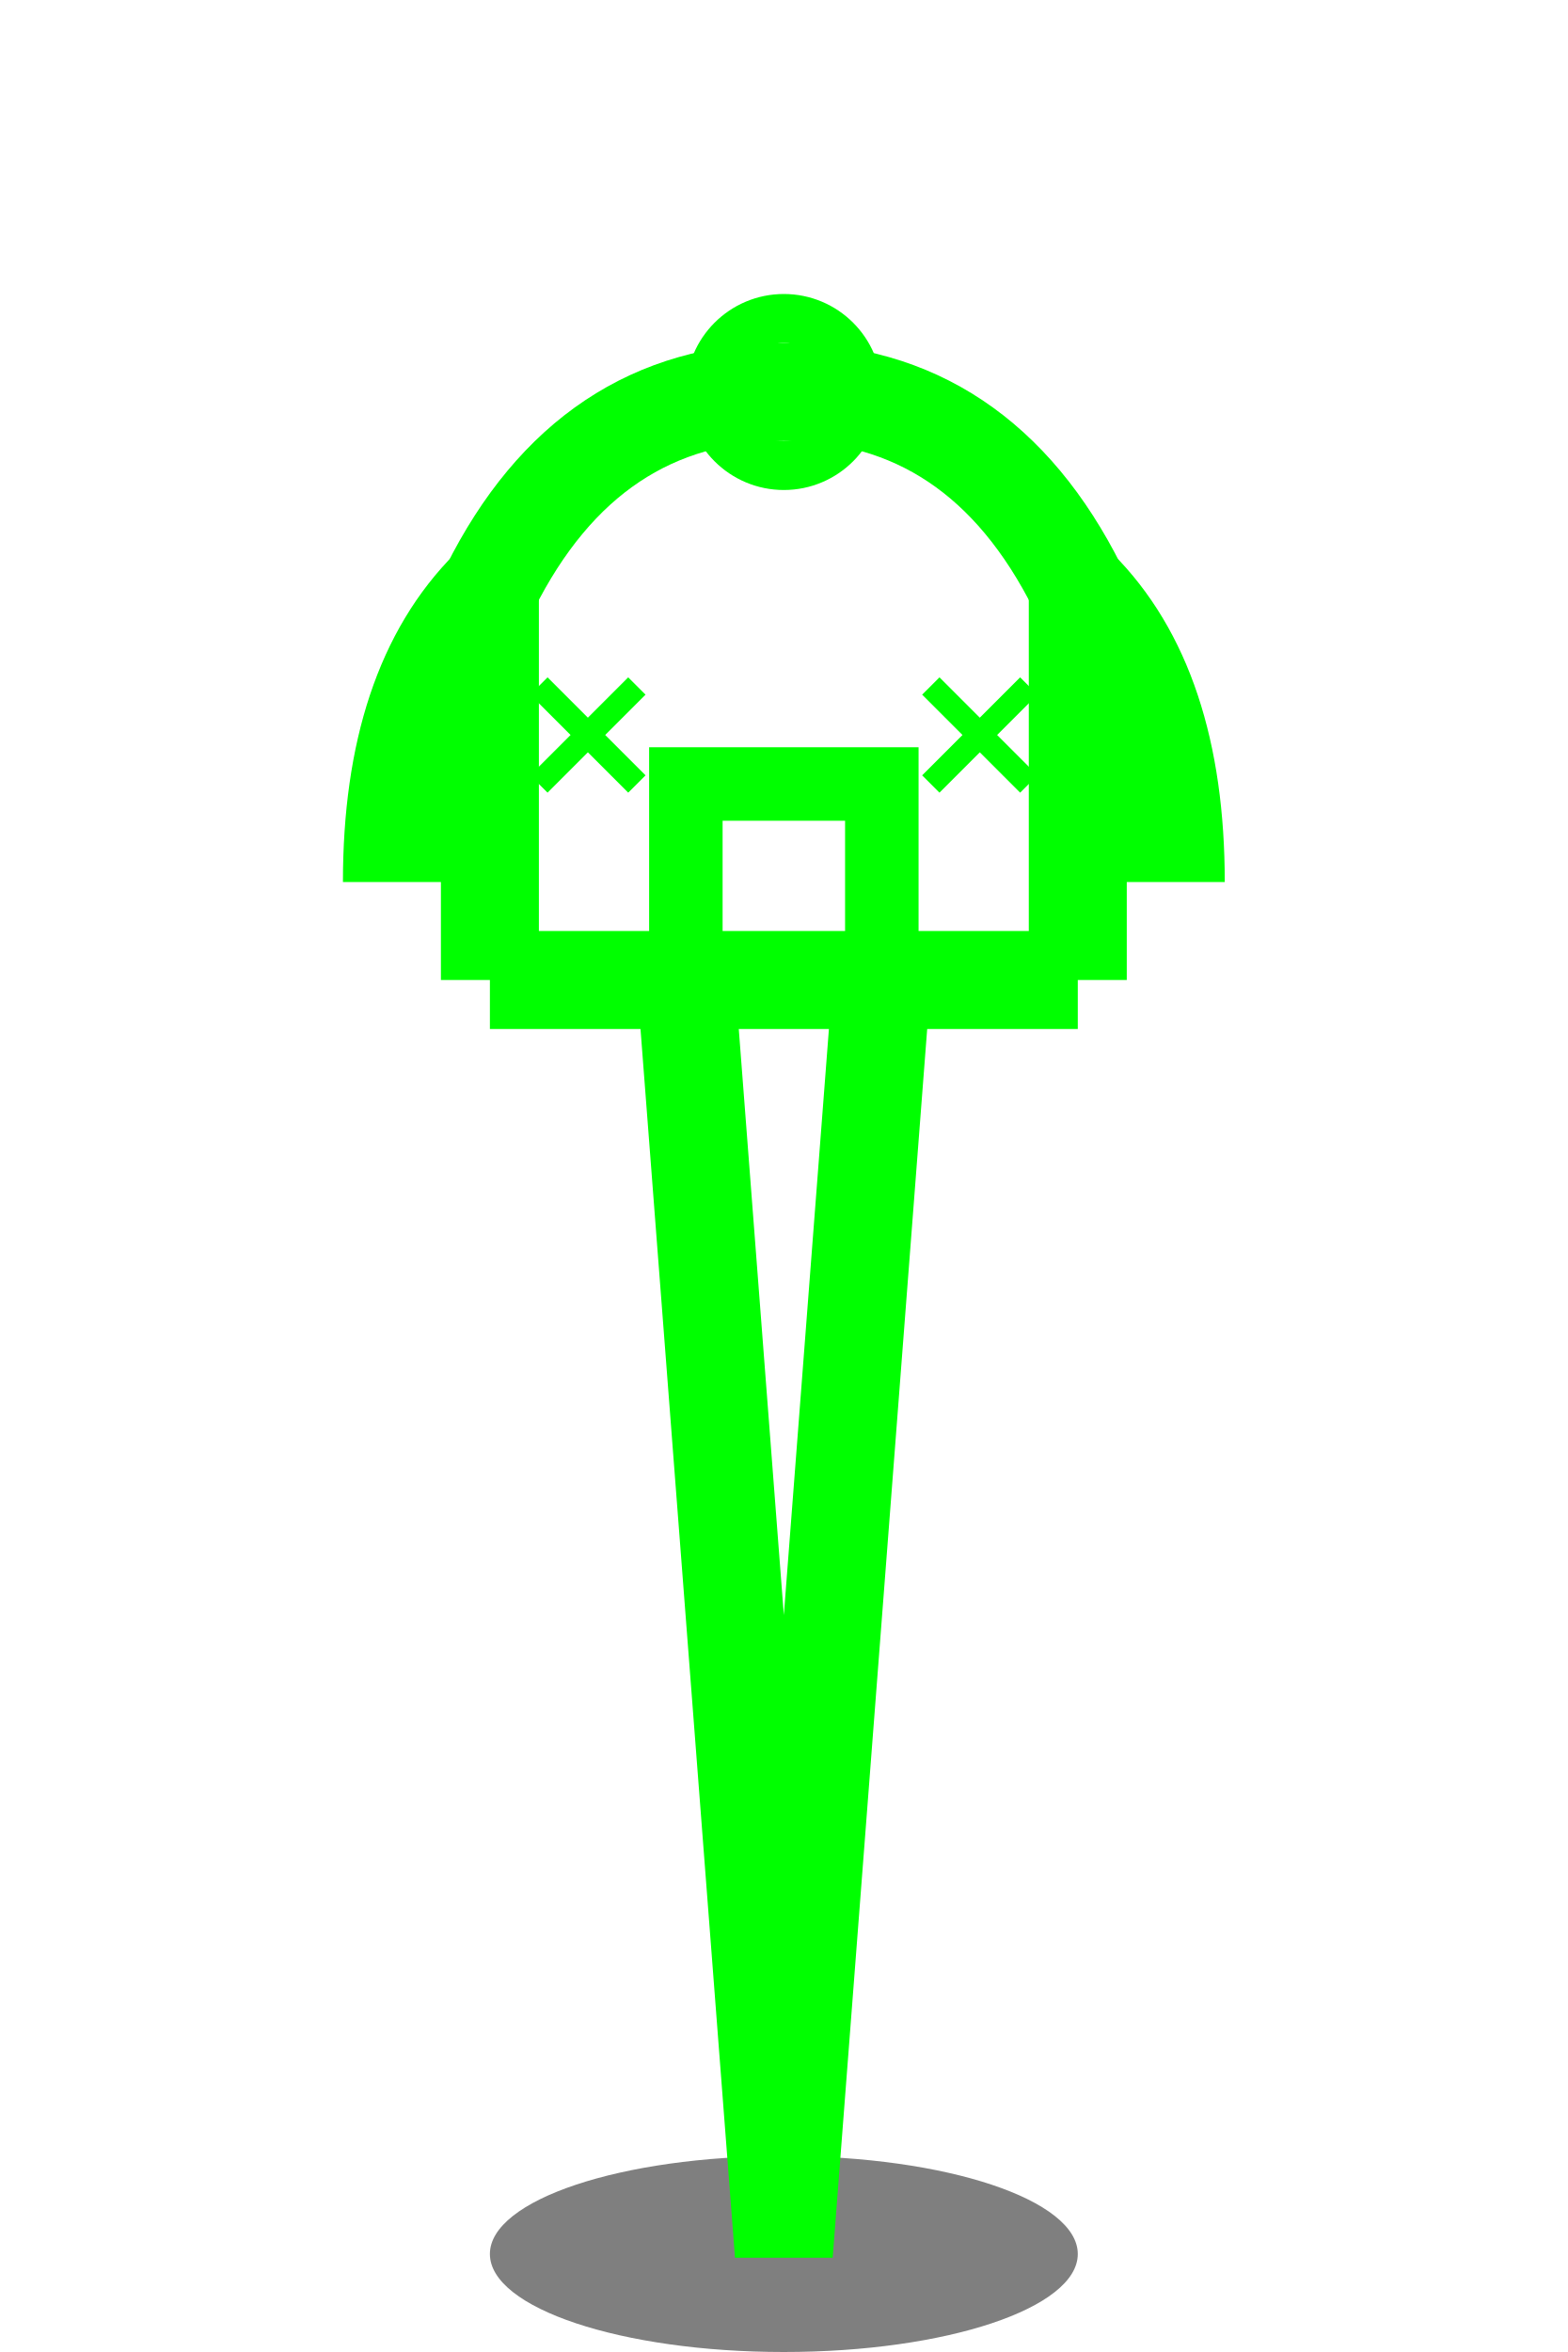
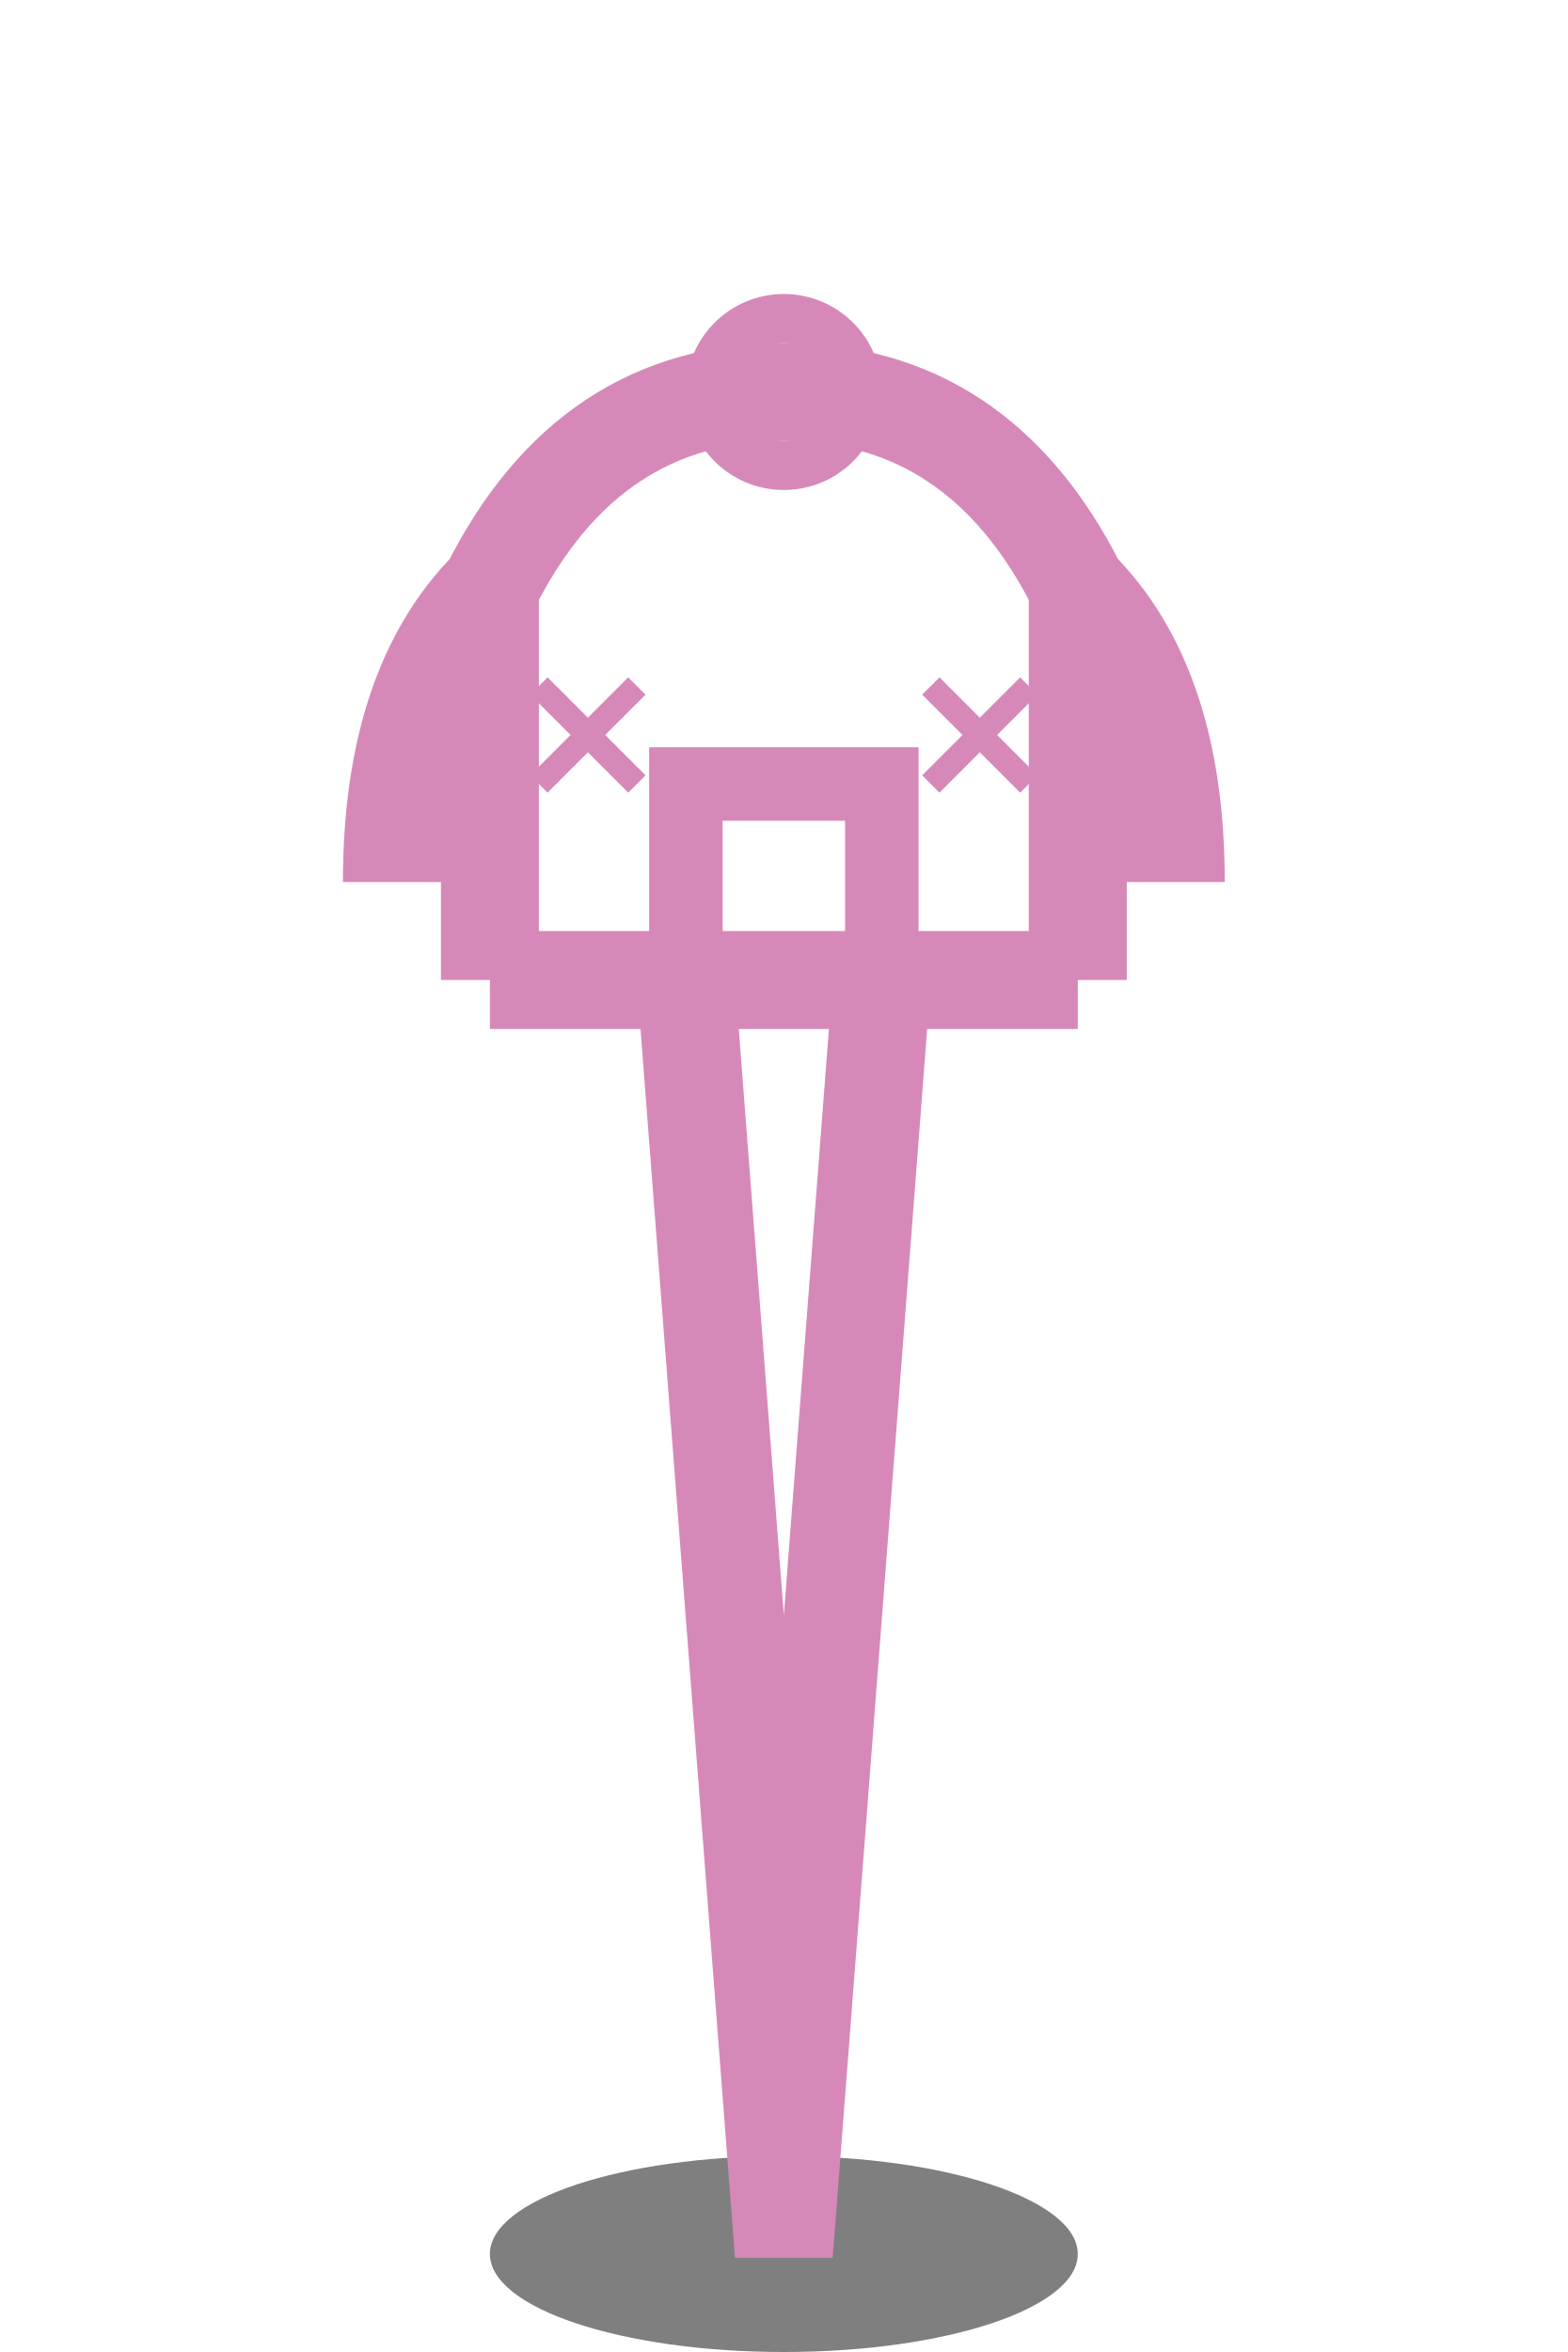
<svg xmlns="http://www.w3.org/2000/svg" viewBox="0 0 32 48" width="32" height="48">
  <ellipse cx="16" cy="46" rx="6" ry="2" fill="#000" opacity="0.5" />
-   <path d="M14 20 L16 46 L18 20" fill="none" stroke="#00ff00" stroke-width="2" />
-   <path d="M8 18 Q8 14 10 12 L10 20 M24 18 Q24 14 22 12 L22 20" fill="none" stroke="#00ff00" stroke-width="2" />
-   <line x1="10" y1="20" x2="22" y2="20" stroke="#00ff00" stroke-width="2" />
-   <path d="M10 12 Q12 8 16 8 Q20 8 22 12" fill="none" stroke="#00ff00" stroke-width="2" />
-   <line x1="12" y1="10" x2="16" y2="8" stroke="#00ff00" stroke-width="0.5" />
-   <line x1="20" y1="10" x2="16" y2="8" stroke="#00ff00" stroke-width="0.5" />
-   <circle cx="16" cy="8" r="1.5" fill="none" stroke="#00ff00" stroke-width="1" />
-   <rect x="14" y="16" width="4" height="4" fill="none" stroke="#00ff00" stroke-width="1.5" />
-   <path d="M11 14 L13 16 M13 14 L11 16" stroke="#00ff00" stroke-width="0.5" />
-   <path d="M19 14 L21 16 M21 14 L19 16" stroke="#00ff00" stroke-width="0.5" />
+   <path d="M14 20 L16 46 L18 20" fill="none" stroke="#D689B8" stroke-width="2" />
+   <path d="M8 18 Q8 14 10 12 L10 20 M24 18 Q24 14 22 12 L22 20" fill="none" stroke="#D689B8" stroke-width="2" />
+   <line x1="10" y1="20" x2="22" y2="20" stroke="#D689B8" stroke-width="2" />
+   <path d="M10 12 Q12 8 16 8 Q20 8 22 12" fill="none" stroke="#D689B8" stroke-width="2" />
+   <line x1="12" y1="10" x2="16" y2="8" stroke="#D689B8" stroke-width="0.5" />
+   <line x1="20" y1="10" x2="16" y2="8" stroke="#D689B8" stroke-width="0.5" />
+   <circle cx="16" cy="8" r="1.5" fill="none" stroke="#D689B8" stroke-width="1" />
+   <rect x="14" y="16" width="4" height="4" fill="none" stroke="#D689B8" stroke-width="1.5" />
+   <path d="M11 14 L13 16 M13 14 L11 16" stroke="#D689B8" stroke-width="0.5" />
+   <path d="M19 14 L21 16 M21 14 L19 16" stroke="#D689B8" stroke-width="0.5" />
</svg>
